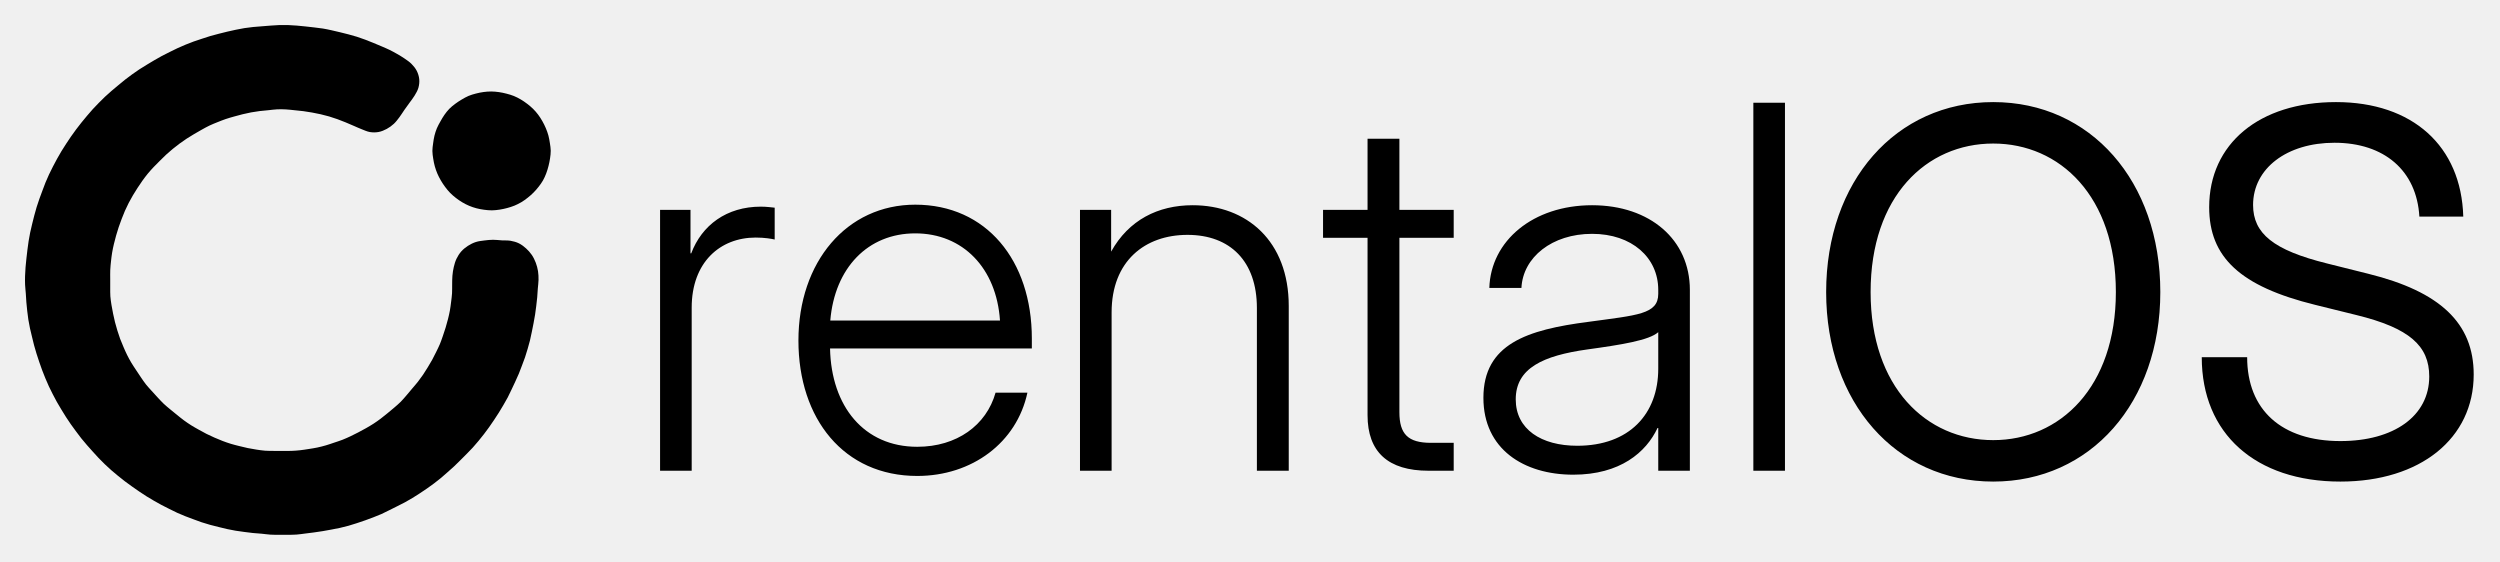
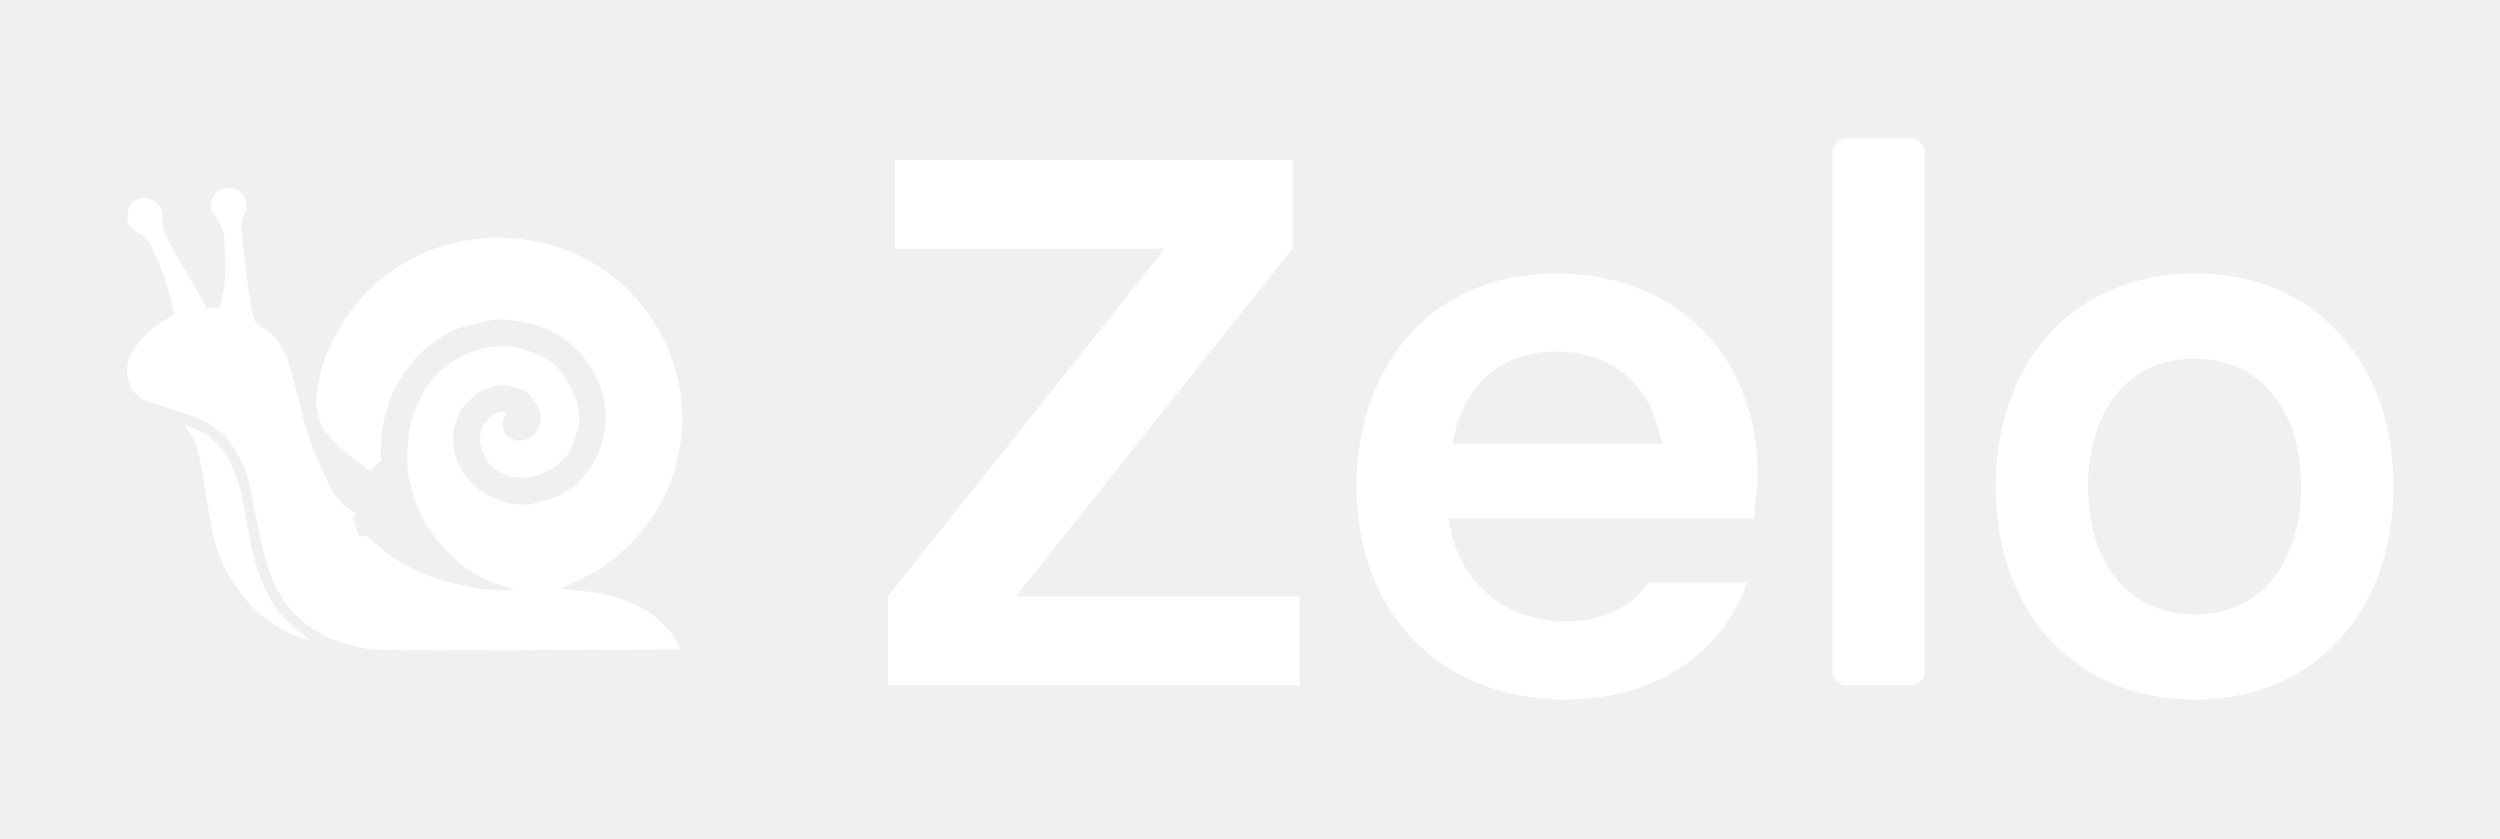
- <svg xmlns="http://www.w3.org/2000/svg" width="1996" height="448" viewBox="95 125 1996 448" role="img" aria-label="rentalOS" shape-rendering="geometricPrecision" text-rendering="geometricPrecision">
-   <g id="rentalos-icon" fill="#000000" fill-rule="evenodd" shape-rendering="geometricPrecision">
-     <path d="M 311.000 145.438 C 308.677 145.603 306.357 145.811 304.036 145.999 C 301.714 146.186 299.388 146.320 297.072 146.562 C 294.756 146.804 292.438 147.085 290.138 147.450 C 287.838 147.815 285.552 148.281 283.270 148.751 C 280.988 149.221 278.715 149.737 276.447 150.272 C 274.179 150.807 271.919 151.378 269.663 151.961 C 267.407 152.544 265.145 153.110 262.911 153.769 C 260.677 154.428 258.471 155.186 256.258 155.915 C 254.045 156.644 251.822 157.350 249.632 158.143 C 247.442 158.936 245.270 159.785 243.117 160.673 C 240.963 161.561 238.825 162.493 236.710 163.470 C 234.596 164.448 232.514 165.498 230.428 166.537 C 228.342 167.575 226.247 168.600 224.194 169.700 C 222.141 170.801 220.123 171.969 218.110 173.141 C 216.097 174.314 214.102 175.520 212.113 176.735 C 210.125 177.950 208.127 179.151 206.180 180.431 C 204.234 181.711 202.324 183.050 200.435 184.413 C 198.546 185.776 196.676 187.170 194.844 188.609 C 193.012 190.048 191.237 191.560 189.444 193.048 C 187.650 194.535 185.844 196.010 184.083 197.535 C 182.322 199.060 180.573 200.602 178.877 202.198 C 177.180 203.794 175.536 205.449 173.902 207.110 C 172.268 208.771 170.641 210.441 169.072 212.163 C 167.503 213.885 165.994 215.663 164.488 217.441 C 162.983 219.219 161.493 221.012 160.037 222.831 C 158.581 224.650 157.149 226.490 155.754 228.356 C 154.359 230.222 152.996 232.113 151.667 234.026 C 150.338 235.940 149.053 237.885 147.781 239.837 C 146.510 241.790 145.243 243.747 144.039 245.741 C 142.834 247.735 141.681 249.763 140.553 251.801 C 139.425 253.840 138.335 255.900 137.271 257.972 C 136.206 260.045 135.151 262.125 134.166 264.236 C 133.181 266.347 132.245 268.483 131.363 270.639 C 130.482 272.795 129.697 274.991 128.878 277.173 C 128.060 279.355 127.225 281.531 126.453 283.729 C 125.681 285.927 124.928 288.135 124.245 290.362 C 123.563 292.589 122.955 294.840 122.358 297.092 C 121.760 299.344 121.205 301.608 120.659 303.873 C 120.113 306.139 119.554 308.402 119.083 310.684 C 118.612 312.965 118.198 315.261 117.832 317.561 C 117.465 319.862 117.178 322.175 116.886 324.487 C 116.595 326.798 116.331 329.114 116.082 331.430 C 115.833 333.747 115.571 336.064 115.392 338.386 C 115.213 340.707 115.068 343.033 115.007 345.361 C 114.947 347.689 114.930 350.026 115.028 352.352 C 115.127 354.677 115.430 356.992 115.600 359.314 C 115.769 361.637 115.856 363.967 116.045 366.288 C 116.234 368.609 116.468 370.927 116.732 373.242 C 116.996 375.556 117.265 377.874 117.630 380.174 C 117.995 382.474 118.435 384.765 118.919 387.043 C 119.403 389.322 119.986 391.580 120.532 393.845 C 121.079 396.110 121.596 398.383 122.200 400.634 C 122.803 402.884 123.463 405.120 124.152 407.346 C 124.840 409.572 125.580 411.783 126.332 413.988 C 127.084 416.193 127.846 418.396 128.664 420.578 C 129.481 422.759 130.343 424.926 131.238 427.077 C 132.133 429.228 133.050 431.372 134.033 433.484 C 135.015 435.596 136.068 437.677 137.131 439.750 C 138.194 441.824 139.270 443.892 140.409 445.924 C 141.549 447.956 142.762 449.947 143.968 451.941 C 145.173 453.936 146.380 455.930 147.640 457.889 C 148.901 459.848 150.198 461.787 151.531 463.697 C 152.865 465.607 154.255 467.479 155.643 469.350 C 157.031 471.222 158.409 473.104 159.861 474.925 C 161.312 476.747 162.830 478.516 164.354 480.278 C 165.878 482.041 167.442 483.769 169.002 485.500 C 170.563 487.230 172.108 488.975 173.716 490.661 C 175.324 492.347 176.971 493.998 178.650 495.614 C 180.328 497.230 182.037 498.815 183.785 500.355 C 185.534 501.894 187.334 503.377 189.138 504.851 C 190.942 506.326 192.758 507.789 194.611 509.200 C 196.464 510.612 198.361 511.968 200.258 513.321 C 202.155 514.674 204.066 516.009 205.994 517.317 C 207.922 518.624 209.856 519.929 211.828 521.168 C 213.801 522.407 215.812 523.587 217.829 524.752 C 219.846 525.918 221.876 527.066 223.931 528.162 C 225.987 529.259 228.078 530.291 230.163 531.331 C 232.248 532.371 234.323 533.437 236.442 534.403 C 238.561 535.369 240.716 536.263 242.879 537.128 C 245.042 537.992 247.236 538.782 249.421 539.591 C 251.607 540.399 253.782 541.242 255.991 541.979 C 258.201 542.716 260.435 543.387 262.678 544.013 C 264.922 544.640 267.192 545.175 269.453 545.738 C 271.714 546.301 273.970 546.893 276.246 547.389 C 278.521 547.886 280.810 548.333 283.108 548.718 C 285.405 549.104 287.719 549.396 290.029 549.702 C 292.339 550.008 294.650 550.318 296.967 550.555 C 299.285 550.791 301.614 550.906 303.933 551.122 C 306.253 551.339 308.561 551.708 310.885 551.855 C 313.208 552.001 315.543 551.975 317.872 551.999 C 320.202 552.023 322.534 552.033 324.863 551.999 C 327.193 551.965 329.528 551.967 331.849 551.795 C 334.170 551.623 336.477 551.251 338.790 550.967 C 341.103 550.682 343.417 550.405 345.725 550.088 C 348.033 549.771 350.340 549.441 352.638 549.064 C 354.937 548.687 357.229 548.256 359.518 547.824 C 361.808 547.392 364.103 546.981 366.377 546.474 C 368.650 545.968 370.916 545.411 373.160 544.785 C 375.403 544.159 377.620 543.435 379.837 542.718 C 382.054 542.000 384.264 541.259 386.460 540.481 C 388.656 539.703 390.842 538.891 393.014 538.049 C 395.186 537.206 397.365 536.373 399.492 535.425 C 401.619 534.477 403.686 533.393 405.776 532.362 C 407.865 531.330 409.948 530.286 412.028 529.235 C 414.109 528.185 416.208 527.169 418.257 526.061 C 420.305 524.952 422.327 523.789 424.321 522.586 C 426.316 521.382 428.273 520.114 430.223 518.840 C 432.174 517.565 434.113 516.271 436.024 514.938 C 437.935 513.605 439.831 512.247 441.689 510.843 C 443.547 509.438 445.382 507.998 447.174 506.510 C 448.966 505.022 450.696 503.457 452.441 501.914 C 454.187 500.371 455.950 498.844 457.650 497.251 C 459.349 495.659 460.985 493.997 462.641 492.357 C 464.296 490.717 465.950 489.074 467.582 487.411 C 469.214 485.748 470.863 484.099 472.433 482.378 C 474.002 480.657 475.509 478.877 476.999 477.086 C 478.489 475.295 479.949 473.477 481.371 471.632 C 482.794 469.787 484.183 467.914 485.537 466.018 C 486.890 464.121 488.197 462.191 489.492 460.254 C 490.787 458.317 492.071 456.371 493.307 454.396 C 494.543 452.421 495.732 450.416 496.906 448.403 C 498.081 446.391 499.269 444.383 500.354 442.322 C 501.438 440.261 502.409 438.141 503.414 436.039 C 504.418 433.937 505.410 431.828 506.382 429.710 C 507.353 427.593 508.348 425.483 509.243 423.333 C 510.139 421.183 510.931 418.990 511.756 416.810 C 512.580 414.631 513.437 412.461 514.188 410.256 C 514.938 408.051 515.604 405.816 516.259 403.580 C 516.914 401.345 517.562 399.104 518.118 396.842 C 518.675 394.580 519.123 392.291 519.597 390.010 C 520.071 387.729 520.531 385.443 520.964 383.154 C 521.397 380.865 521.834 378.574 522.196 376.273 C 522.557 373.972 522.848 371.658 523.133 369.346 C 523.418 367.034 523.696 364.719 523.905 362.400 C 524.114 360.080 524.210 357.750 524.387 355.428 C 524.563 353.105 524.935 350.787 524.962 348.465 C 524.990 346.143 524.921 343.782 524.553 341.496 C 524.185 339.211 523.581 336.912 522.754 334.752 C 521.928 332.592 520.890 330.444 519.594 328.536 C 518.299 326.628 516.699 324.849 514.982 323.305 C 513.265 321.762 511.348 320.287 509.293 319.275 C 507.238 318.263 504.921 317.628 502.650 317.234 C 500.380 316.839 497.995 317.038 495.670 316.906 C 493.344 316.773 491.021 316.425 488.698 316.440 C 486.374 316.454 484.034 316.691 481.730 316.990 C 479.426 317.290 477.063 317.523 474.874 318.238 C 472.685 318.953 470.531 320.024 468.597 321.278 C 466.662 322.532 464.788 324.041 463.266 325.761 C 461.744 327.482 460.462 329.524 459.466 331.602 C 458.469 333.679 457.829 335.971 457.286 338.226 C 456.744 340.481 456.424 342.815 456.210 345.130 C 455.995 347.445 456.050 349.786 456.001 352.115 C 455.952 354.445 456.054 356.782 455.915 359.105 C 455.776 361.428 455.457 363.742 455.167 366.054 C 454.878 368.365 454.597 370.682 454.180 372.972 C 453.763 375.263 453.229 377.536 452.664 379.796 C 452.099 382.055 451.465 384.300 450.789 386.529 C 450.113 388.758 449.371 390.970 448.606 393.170 C 447.841 395.371 447.097 397.585 446.199 399.732 C 445.302 401.879 444.246 403.963 443.220 406.055 C 442.193 408.146 441.162 410.239 440.041 412.280 C 438.919 414.321 437.706 416.313 436.490 418.301 C 435.274 420.288 434.058 422.281 432.746 424.204 C 431.434 426.128 430.056 428.011 428.618 429.843 C 427.180 431.675 425.620 433.411 424.120 435.194 C 422.620 436.978 421.146 438.784 419.620 440.544 C 418.094 442.305 416.607 444.110 414.965 445.757 C 413.323 447.405 411.530 448.905 409.769 450.430 C 408.008 451.956 406.206 453.436 404.401 454.908 C 402.595 456.381 400.800 457.871 398.935 459.265 C 397.070 460.660 395.163 462.008 393.210 463.275 C 391.256 464.542 389.237 465.714 387.214 466.868 C 385.190 468.022 383.136 469.124 381.069 470.200 C 379.003 471.276 376.925 472.337 374.815 473.324 C 372.706 474.311 370.580 475.275 368.412 476.121 C 366.243 476.967 364.011 477.656 361.803 478.399 C 359.594 479.142 357.397 479.930 355.161 480.579 C 352.925 481.228 350.664 481.808 348.387 482.292 C 346.110 482.776 343.800 483.120 341.499 483.483 C 339.197 483.847 336.893 484.224 334.579 484.474 C 332.264 484.724 329.938 484.896 327.612 484.984 C 325.286 485.071 322.952 484.997 320.621 485.000 C 318.291 485.003 315.960 485.027 313.631 484.999 C 311.301 484.972 308.964 485.009 306.644 484.835 C 304.323 484.660 302.012 484.304 299.710 483.955 C 297.407 483.605 295.108 483.208 292.827 482.737 C 290.546 482.266 288.284 481.697 286.024 481.129 C 283.765 480.562 281.496 480.013 279.269 479.332 C 277.043 478.650 274.843 477.869 272.666 477.042 C 270.489 476.214 268.340 475.305 266.208 474.367 C 264.076 473.428 261.954 472.459 259.875 471.410 C 257.795 470.362 255.763 469.216 253.730 468.077 C 251.698 466.938 249.652 465.814 247.680 464.575 C 245.709 463.337 243.781 462.021 241.902 460.645 C 240.024 459.270 238.227 457.779 236.409 456.322 C 234.590 454.865 232.778 453.399 230.992 451.903 C 229.206 450.407 227.382 448.945 225.691 447.347 C 224.000 445.748 222.439 444.012 220.847 442.312 C 219.255 440.611 217.694 438.879 216.139 437.144 C 214.585 435.409 212.963 433.725 211.519 431.901 C 210.075 430.077 208.794 428.121 207.473 426.202 C 206.152 424.283 204.871 422.335 203.593 420.387 C 202.315 418.438 200.993 416.514 199.805 414.512 C 198.618 412.509 197.506 410.455 196.468 408.371 C 195.431 406.287 194.504 404.144 193.580 402.006 C 192.656 399.868 191.735 397.723 190.923 395.541 C 190.112 393.358 189.396 391.137 188.710 388.910 C 188.024 386.684 187.380 384.442 186.807 382.184 C 186.235 379.926 185.744 377.646 185.277 375.364 C 184.810 373.082 184.366 370.791 184.005 368.490 C 183.644 366.190 183.279 363.880 183.112 361.560 C 182.945 359.241 183.019 356.901 183.000 354.571 C 182.982 352.242 182.995 349.911 183.000 347.581 C 183.005 345.250 182.926 342.915 183.030 340.590 C 183.133 338.265 183.371 335.944 183.620 333.629 C 183.869 331.314 184.137 328.994 184.523 326.698 C 184.909 324.401 185.406 322.120 185.934 319.852 C 186.463 317.584 187.061 315.329 187.696 313.087 C 188.331 310.846 189.007 308.614 189.745 306.404 C 190.484 304.195 191.293 302.007 192.125 299.831 C 192.957 297.655 193.800 295.480 194.737 293.348 C 195.674 291.216 196.682 289.110 197.748 287.040 C 198.814 284.969 199.953 282.933 201.134 280.925 C 202.314 278.918 203.560 276.945 204.831 274.992 C 206.101 273.039 207.395 271.100 208.756 269.209 C 210.116 267.319 211.513 265.447 212.993 263.650 C 214.473 261.852 216.042 260.125 217.635 258.426 C 219.228 256.726 220.898 255.097 222.550 253.454 C 224.202 251.811 225.836 250.146 227.547 248.566 C 229.258 246.986 231.020 245.457 232.818 243.976 C 234.615 242.495 236.456 241.061 238.331 239.678 C 240.205 238.296 242.117 236.959 244.065 235.681 C 246.012 234.404 248.014 233.206 250.016 232.015 C 252.019 230.823 254.040 229.660 256.078 228.533 C 258.117 227.406 260.147 226.252 262.248 225.251 C 264.350 224.250 266.524 223.396 268.686 222.528 C 270.848 221.660 273.014 220.792 275.219 220.041 C 277.423 219.291 279.671 218.665 281.913 218.028 C 284.154 217.391 286.402 216.771 288.666 216.222 C 290.929 215.672 293.205 215.156 295.494 214.730 C 297.784 214.305 300.093 213.959 302.403 213.667 C 304.713 213.375 307.039 213.208 309.357 212.979 C 311.675 212.750 313.990 212.396 316.312 212.292 C 318.634 212.189 320.965 212.236 323.287 212.356 C 325.609 212.477 327.927 212.782 330.245 213.014 C 332.562 213.247 334.884 213.447 337.193 213.751 C 339.502 214.054 341.806 214.425 344.099 214.836 C 346.392 215.247 348.682 215.694 350.952 216.215 C 353.222 216.736 355.484 217.307 357.719 217.961 C 359.954 218.616 362.168 219.356 364.361 220.141 C 366.554 220.926 368.719 221.791 370.876 222.670 C 373.034 223.549 375.162 224.501 377.305 225.416 C 379.448 226.331 381.563 227.326 383.735 228.161 C 385.906 228.997 388.077 230.058 390.334 230.429 C 392.590 230.799 395.033 230.801 397.275 230.383 C 399.517 229.965 401.756 229.011 403.786 227.922 C 405.815 226.833 407.757 225.418 409.450 223.851 C 411.143 222.283 412.541 220.369 413.944 218.516 C 415.347 216.662 416.534 214.640 417.869 212.731 C 419.204 210.822 420.600 208.955 421.955 207.059 C 423.309 205.164 424.813 203.351 425.996 201.357 C 427.179 199.363 428.432 197.290 429.053 195.095 C 429.675 192.899 429.946 190.444 429.723 188.184 C 429.501 185.923 428.753 183.562 427.718 181.529 C 426.683 179.497 425.136 177.622 423.514 175.988 C 421.892 174.354 419.899 173.047 417.986 171.724 C 416.073 170.402 414.056 169.215 412.038 168.053 C 410.019 166.892 407.968 165.778 405.875 164.756 C 403.783 163.735 401.624 162.848 399.484 161.925 C 397.345 161.003 395.195 160.100 393.038 159.221 C 390.880 158.341 388.721 157.462 386.538 156.648 C 384.355 155.835 382.160 155.044 379.939 154.342 C 377.719 153.640 375.465 153.037 373.214 152.436 C 370.963 151.835 368.698 151.284 366.434 150.735 C 364.169 150.187 361.904 149.637 359.627 149.144 C 357.350 148.651 355.068 148.155 352.771 147.779 C 350.473 147.404 348.152 147.169 345.840 146.890 C 343.527 146.611 341.210 146.350 338.893 146.107 C 336.576 145.864 334.258 145.614 331.937 145.431 C 329.615 145.248 327.291 145.079 324.964 145.009 C 322.636 144.939 320.300 144.938 317.973 145.010 C 315.645 145.081 313.323 145.273 311.000 145.438 Z M 481.000 198.481 C 478.963 198.757 476.929 199.180 474.939 199.697 C 472.949 200.215 470.948 200.787 469.059 201.585 C 467.169 202.382 465.371 203.430 463.602 204.482 C 461.834 205.533 460.093 206.660 458.448 207.893 C 456.802 209.126 455.165 210.416 453.730 211.879 C 452.295 213.342 451.024 214.994 449.839 216.672 C 448.654 218.351 447.628 220.154 446.620 221.949 C 445.611 223.744 444.578 225.548 443.787 227.442 C 442.997 229.336 442.370 231.320 441.874 233.313 C 441.378 235.306 441.087 237.362 440.811 239.401 C 440.534 241.441 440.205 243.501 440.216 245.549 C 440.228 247.597 440.559 249.658 440.879 251.689 C 441.199 253.721 441.585 255.761 442.135 257.741 C 442.685 259.721 443.370 261.681 444.176 263.571 C 444.983 265.461 445.941 267.303 446.976 269.080 C 448.010 270.858 449.155 272.586 450.385 274.235 C 451.615 275.883 452.918 277.502 454.354 278.969 C 455.790 280.437 457.375 281.781 458.999 283.042 C 460.624 284.302 462.332 285.483 464.100 286.531 C 465.868 287.579 467.715 288.532 469.608 289.328 C 471.502 290.124 473.474 290.782 475.461 291.306 C 477.448 291.830 479.492 292.199 481.530 292.470 C 483.568 292.742 485.638 292.952 487.689 292.937 C 489.741 292.922 491.807 292.687 493.840 292.381 C 495.873 292.075 497.901 291.633 499.887 291.098 C 501.873 290.563 503.857 289.952 505.756 289.170 C 507.655 288.388 509.516 287.457 511.280 286.405 C 513.044 285.353 514.724 284.131 516.337 282.857 C 517.951 281.582 519.510 280.213 520.960 278.756 C 522.410 277.298 523.774 275.734 525.037 274.112 C 526.300 272.489 527.526 270.806 528.538 269.022 C 529.550 267.238 530.377 265.327 531.110 263.407 C 531.843 261.487 532.429 259.497 532.938 257.503 C 533.446 255.509 533.864 253.478 534.160 251.444 C 534.455 249.410 534.734 247.344 534.710 245.296 C 534.685 243.248 534.327 241.190 534.012 239.156 C 533.697 237.122 533.361 235.074 532.819 233.093 C 532.277 231.112 531.560 229.163 530.759 227.270 C 529.958 225.376 529.031 223.519 528.013 221.732 C 526.996 219.945 525.891 218.187 524.654 216.547 C 523.417 214.908 522.052 213.339 520.593 211.893 C 519.133 210.448 517.532 209.125 515.897 207.877 C 514.263 206.628 512.559 205.443 510.787 204.403 C 509.014 203.363 507.166 202.408 505.264 201.637 C 503.361 200.865 501.365 200.291 499.374 199.774 C 497.383 199.257 495.353 198.822 493.318 198.533 C 491.282 198.245 489.214 198.052 487.161 198.043 C 485.108 198.035 483.037 198.206 481.000 198.481 Z" />
+ <svg xmlns="http://www.w3.org/2000/svg" width="704" height="236" viewBox="0 0 704 236" fill="none" role="img" aria-labelledby="zelo-title zelo-desc">
+   <g id="zelo-icon" transform="translate(16 20) scale(0.3828)" shape-rendering="geometricPrecision">
+     <path fill="#FFFFFF" fill-rule="evenodd" d="M 86.2 179.3 C 84.6 172.5 83.8 166.5 81.4 158.9 C 79.0 151.3 74.4 139.9 71.8 133.9 C 69.5 128.8 68.4 126.1 65.7 123.0 C 62.9 120.0 57.6 118.0 55.4 115.8 C 53.2 113.6 52.4 112.5 52.0 109.8 C 51.6 107.2 52.3 102.4 53.1 100.1 C 53.9 97.8 55.3 97.0 56.7 95.9 C 58.1 94.8 59.4 93.8 61.4 93.5 C 63.5 93.2 66.6 93.1 68.9 94.0 C 71.2 94.9 74.0 97.2 75.4 98.9 C 76.8 100.5 76.9 101.6 77.4 104.0 C 78.1 107.5 76.6 113.1 79.6 119.5 C 85.0 131.2 100.1 156.0 110.4 174.2 L 120.2 174.2 C 121.3 167.8 122.9 162.7 123.5 155.0 C 124.1 147.3 123.9 134.9 123.5 128.2 C 123.2 122.1 122.9 119.1 121.3 114.9 C 119.7 110.6 115.2 105.9 114.0 102.6 C 112.8 99.5 113.3 97.5 113.9 95.3 C 114.5 93.0 116.0 90.7 117.6 89.2 C 119.2 87.7 121.0 86.6 123.3 86.2 C 125.6 85.8 129.1 85.9 131.4 86.7 C 133.7 87.6 135.8 89.1 137.2 91.3 C 138.5 93.5 139.7 96.4 139.5 99.8 C 139.3 103.2 136.6 108.4 136.0 111.7 C 135.4 115.0 135.5 116.0 136.0 119.4 C 137.4 131.1 141.1 169.3 144.9 181.7 C 147.3 189.6 154.5 188.8 158.6 193.8 C 162.7 198.8 166.4 202.8 169.6 211.8 C 174.0 224.1 180.0 252.6 185.1 268.0 C 190.3 283.5 196.2 296.0 200.4 304.4 C 203.8 311.2 206.7 314.9 210.1 318.4 C 213.5 321.9 217.1 323.1 220.6 325.5 L 217.8 327.4 L 221.9 342.0 C 224.0 342.2 225.8 341.1 228.3 342.6 C 232.6 345.3 239.9 353.1 247.5 358.0 C 255.2 362.8 264.4 367.9 274.2 371.5 C 284.0 375.2 297.3 378.1 306.1 379.9 C 315.0 381.6 322.3 381.8 327.3 382.0 C 331.3 382.2 333.2 381.5 336.2 381.2 C 330.4 379.3 324.1 377.8 318.8 375.5 C 313.5 373.3 308.6 370.4 304.3 367.8 C 300.1 365.1 297.4 363.2 293.5 359.5 C 289.5 355.9 284.4 350.8 280.6 346.1 C 276.7 341.3 273.1 336.0 270.3 331.0 C 267.5 326.0 265.4 321.1 263.6 316.0 C 261.8 311.0 260.5 305.6 259.5 300.5 C 258.5 295.5 257.7 292.3 257.8 285.7 C 257.9 279.1 258.3 268.8 260.0 261.0 C 261.7 253.3 265.3 244.8 268.1 239.1 C 270.8 233.4 273.7 230.3 276.4 226.8 C 279.2 223.4 280.6 221.6 284.7 218.6 C 288.7 215.5 294.9 211.0 300.9 208.4 C 306.8 205.8 314.2 203.7 320.6 202.9 C 327.0 202.1 332.8 202.2 339.0 203.5 C 345.3 204.8 353.5 208.4 358.1 210.7 C 362.5 212.8 364.2 214.7 366.8 217.0 C 369.4 219.3 371.2 220.7 373.7 224.6 C 376.3 228.6 380.4 237.2 382.1 241.4 C 383.6 245.1 383.5 246.7 383.8 250.1 C 384.1 253.4 384.7 256.8 383.7 261.4 C 382.8 266.0 380.2 273.6 378.4 277.6 C 376.5 281.7 374.9 283.2 372.5 285.7 C 370.0 288.2 367.2 290.8 363.6 292.9 C 360.0 295.0 355.3 297.2 350.9 298.2 C 346.5 299.2 341.3 299.4 337.1 298.8 C 332.9 298.2 328.9 296.6 325.6 294.8 C 322.4 293.1 320.1 291.6 317.7 288.3 C 315.4 284.9 312.4 279.2 311.6 274.8 C 310.8 270.4 311.7 265.5 313.1 262.0 C 314.5 258.4 317.9 255.4 320.2 253.5 C 322.4 251.7 325.0 251.2 326.8 250.9 C 328.6 250.6 329.6 251.4 331.0 251.6 C 330.0 253.4 328.6 255.0 328.2 256.9 C 327.8 258.8 327.7 261.3 328.3 263.2 C 328.9 265.2 329.9 267.1 331.7 268.6 C 333.5 270.0 336.9 271.6 339.2 271.9 C 341.5 272.3 343.8 271.6 345.7 270.8 C 347.7 270.1 349.3 269.1 350.8 267.6 C 352.2 266.1 353.8 263.7 354.6 261.7 C 355.5 259.6 356.0 257.4 355.9 255.2 C 355.9 253.0 355.8 251.2 354.5 248.4 C 353.1 245.6 350.1 240.8 347.9 238.4 C 345.8 236.0 344.3 235.3 341.5 234.1 C 338.6 232.9 334.0 231.7 330.8 231.3 C 327.6 230.9 325.5 231.1 322.2 231.9 C 318.9 232.7 315.0 233.5 311.0 236.1 C 307.0 238.8 301.4 244.0 298.4 247.8 C 295.4 251.6 294.4 255.3 293.2 259.1 C 292.0 262.9 291.3 266.6 291.4 270.7 C 291.5 274.8 292.5 279.9 293.7 283.9 C 294.9 287.9 295.8 290.8 298.7 294.9 C 301.6 299.0 306.1 304.7 311.1 308.4 C 316.0 312.0 324.2 315.1 328.4 316.8 C 331.9 318.2 333.2 318.2 336.6 318.5 C 340.0 318.7 343.7 319.4 349.0 318.5 C 354.2 317.5 363.0 315.1 368.2 312.9 C 373.3 310.7 376.8 307.9 380.2 305.3 C 383.5 302.6 385.8 300.2 388.4 297.0 C 391.1 293.9 393.8 289.9 395.8 286.3 C 397.8 282.6 399.3 279.2 400.6 275.1 C 401.9 271.0 402.9 266.4 403.4 261.9 C 403.8 257.4 403.8 252.6 403.4 248.0 C 402.9 243.5 402.0 239.2 400.6 234.8 C 399.3 230.5 397.5 226.3 395.3 222.1 C 393.0 217.9 389.8 213.4 386.9 209.8 C 384.0 206.2 381.4 203.7 377.9 200.8 C 374.3 197.9 370.1 194.8 365.6 192.4 C 361.1 190.0 356.0 187.9 350.9 186.4 C 345.8 184.9 340.0 183.8 335.0 183.3 C 329.9 182.7 327.0 182.2 320.6 183.2 C 314.1 184.2 302.3 187.1 296.0 189.1 C 289.8 191.2 287.2 193.1 283.0 195.7 C 278.7 198.3 273.9 202.0 270.5 204.9 C 267.1 207.8 265.6 209.1 262.5 212.9 C 259.4 216.7 254.5 223.3 251.7 228.0 C 248.9 232.6 247.3 236.2 245.5 240.9 C 243.7 245.6 242.1 251.6 240.9 256.4 C 239.8 261.2 239.1 264.5 238.7 269.7 C 238.3 274.9 238.5 281.7 238.4 287.7 C 237.6 288.0 236.8 287.8 235.9 288.6 C 234.6 289.7 232.4 292.4 230.7 294.4 C 223.6 289.0 214.5 282.4 209.5 278.2 C 205.3 274.6 203.4 272.7 200.8 269.4 C 198.2 266.0 195.6 262.8 193.9 258.2 C 192.2 253.6 190.6 248.0 190.7 241.8 C 190.8 235.6 192.7 227.4 194.4 220.7 C 196.2 214.1 197.8 209.1 201.1 202.1 C 204.4 195.2 209.2 186.2 214.2 179.1 C 219.2 172.0 225.1 165.4 231.0 159.7 C 236.8 154.0 243.3 149.2 249.4 145.1 C 255.4 141.0 261.2 137.9 267.3 135.1 C 273.4 132.2 278.9 130.0 286.1 128.1 C 293.2 126.1 302.4 124.2 310.3 123.3 C 318.2 122.5 325.5 122.3 333.5 122.8 C 341.4 123.3 350.6 124.8 358.1 126.5 C 365.7 128.3 372.3 130.7 378.6 133.4 C 385.0 136.0 390.5 138.8 396.4 142.5 C 402.3 146.1 409.5 151.7 414.0 155.3 C 418.5 158.9 420.0 160.5 423.3 164.1 C 426.7 167.7 430.6 172.1 434.1 177.0 C 437.7 182.0 441.7 188.4 444.7 193.9 C 447.6 199.3 449.8 204.3 451.9 209.9 C 453.9 215.5 455.7 221.6 457.0 227.5 C 458.3 233.3 459.3 238.3 459.7 244.9 C 460.2 251.5 460.5 259.2 459.7 267.1 C 458.9 274.9 456.6 285.2 454.9 291.8 C 453.3 298.4 451.7 301.8 449.6 306.6 C 447.6 311.4 445.6 315.6 442.6 320.7 C 439.6 325.8 435.5 332.0 431.5 337.0 C 427.6 342.0 423.5 346.5 418.9 350.8 C 414.4 355.0 409.0 359.3 404.4 362.6 C 399.8 365.9 397.1 367.7 391.4 370.7 C 385.7 373.8 377.3 377.4 370.3 380.7 C 381.0 382.1 393.1 382.7 402.5 384.8 C 411.9 386.8 420.7 390.5 426.7 393.1 C 432.4 395.6 435.0 397.9 438.5 400.4 C 442.0 402.9 444.9 405.6 447.6 408.4 C 450.3 411.1 452.6 414.1 454.5 417.0 C 456.4 419.9 457.4 422.8 458.9 425.7 C 385.4 425.7 280.0 426.7 238.5 425.9 C 225.3 425.6 218.1 423.0 209.8 420.5 C 201.5 417.9 195.0 414.8 188.7 410.6 C 182.3 406.5 176.5 401.5 171.6 395.7 C 166.7 389.9 162.9 383.5 159.4 375.8 C 156.0 368.1 154.0 361.6 151.1 349.6 C 147.9 337.0 143.2 310.5 140.8 300.4 C 139.6 295.3 139.1 294.0 136.9 289.4 C 134.6 284.8 130.4 277.3 127.3 273.1 C 124.3 268.9 121.9 266.9 118.3 264.1 C 114.7 261.2 111.9 258.6 105.6 256.1 C 96.6 252.4 72.1 245.2 64.0 241.9 C 60.3 240.5 59.0 238.4 57.2 236.4 C 55.4 234.3 53.9 232.9 53.1 229.6 C 52.2 226.4 51.3 221.1 51.8 217.1 C 52.3 213.0 53.2 210.0 56.2 205.4 C 59.1 200.9 64.6 194.3 69.6 189.9 C 74.6 185.6 80.7 182.8 86.2 179.3 Z M 94.2 260.4 C 97.3 261.5 100.3 262.2 103.6 263.8 C 106.8 265.5 109.8 266.6 113.7 270.3 C 117.5 273.9 122.9 279.3 126.5 285.8 C 130.1 292.3 132.5 298.3 135.3 309.1 C 138.1 319.9 140.4 338.8 143.3 350.6 C 146.2 362.5 149.0 371.6 152.7 379.9 C 156.5 388.3 160.4 394.4 165.9 400.8 C 171.4 407.3 179.0 412.6 185.6 418.4 C 181.0 416.9 177.2 416.5 171.9 413.9 C 166.6 411.4 158.5 406.5 153.5 402.9 C 148.5 399.3 146.0 397.0 141.9 392.3 C 137.7 387.7 132.2 380.3 128.8 374.9 C 125.4 369.6 123.5 365.9 121.2 360.3 C 118.9 354.7 116.8 350.1 114.9 341.3 C 112.0 327.8 107.2 292.6 103.7 279.1 C 101.4 269.9 97.4 266.6 94.2 260.4 Z" />
  </g>
-   <g id="rentalos-rental" fill="#000000" fill-rule="evenodd" shape-rendering="geometricPrecision">
-     <path d="M 622.0 500.835 L 647.244 500.835 L 647.244 370.641 C 647.244 334.354 669.963 314.664 698.362 314.664 C 705.619 314.664 711.173 315.673 713.508 316.241 L 713.508 290.809 C 710.983 290.619 707.386 289.988 702.464 289.988 C 675.075 289.988 655.321 304.819 646.865 327.285 L 646.297 327.285 L 646.297 292.576 L 622.0 292.576 L 622.0 500.835 Z M 827.317 505.0 C 871.114 505.0 906.771 478.368 915.291 438.483 L 889.858 438.483 C 882.537 464.547 858.871 481.713 827.317 481.713 C 784.908 481.713 758.654 449.527 757.708 403.205 L 918.825 403.205 L 918.825 395.317 C 918.825 332.776 882.348 288.41 825.739 288.41 C 771.087 288.41 732.464 333.975 732.464 396.895 C 732.464 459.435 768.752 505.0 827.317 505.0 Z M 757.897 380.928 C 761.431 338.898 787.874 311.319 825.739 311.319 C 863.794 311.319 890.615 339.087 893.392 380.928 L 757.897 380.928 Z M 982.509 374.428 C 982.509 333.407 1009.141 312.518 1043.094 312.518 C 1077.173 312.518 1098.503 333.596 1098.503 370.894 L 1098.503 500.835 L 1123.936 500.835 L 1123.936 369.316 C 1123.936 317.44 1090.425 288.852 1047.196 288.852 C 1019.617 288.852 996.141 300.654 982.131 325.897 L 982.131 292.576 L 957.266 292.576 L 957.266 500.835 L 982.509 500.835 L 982.509 374.428 Z M 1255.637 292.576 L 1212.281 292.576 L 1212.281 235.778 L 1186.848 235.778 L 1186.848 292.576 L 1151.318 292.576 L 1151.318 314.853 L 1186.848 314.853 L 1186.848 456.469 C 1186.848 485.815 1203.193 500.835 1235.568 500.835 L 1255.637 500.835 L 1255.637 478.557 L 1237.524 478.557 C 1219.16 478.557 1212.281 471.615 1212.281 454.071 L 1212.281 314.853 L 1255.637 314.853 L 1255.637 292.576 Z M 1351.104 503.99 C 1388.591 503.99 1409.291 486.067 1418.378 466.693 L 1418.946 466.693 L 1418.946 500.835 L 1444.19 500.835 L 1444.19 356.442 C 1444.19 316.431 1412.446 288.852 1366.124 288.852 C 1318.982 288.852 1285.219 317.251 1284.083 354.864 L 1309.705 354.864 C 1310.904 330.441 1334.128 311.698 1366.124 311.698 C 1397.868 311.698 1418.946 330.63 1418.946 356.442 L 1418.946 359.597 C 1418.946 376.006 1402.223 376.573 1363.348 381.938 C 1314.438 388.249 1279.35 399.482 1279.35 442.648 C 1279.35 483.48 1311.472 503.99 1351.104 503.99 Z M 1354.26 480.892 C 1325.482 480.892 1305.161 467.703 1305.161 443.848 C 1305.161 418.793 1327.249 408.948 1362.149 404.026 C 1389.601 400.239 1411.689 396.705 1418.946 390.205 L 1418.946 419.361 C 1418.946 455.46 1395.912 480.892 1354.26 480.892 Z M 1520.118 207.0 L 1494.874 207.0 L 1494.874 500.835 L 1520.118 500.835 L 1520.118 207.0 Z" />
-   </g>
-   <g transform="translate(10 0)">
-     <g id="rentalos-os" fill="#000000" fill-rule="evenodd" shape-rendering="geometricPrecision">
-       <path d="M 1676.399 509.492 C 1754.194 509.492 1809.798 446.26 1809.798 358.189 C 1809.798 269.74 1754.194 206.508 1676.399 206.508 C 1598.604 206.508 1543.0 269.74 1543.0 358.189 C 1543.0 446.26 1598.604 509.492 1676.399 509.492 Z M 1676.399 476.395 C 1623.002 476.395 1578.493 434.219 1578.493 358.189 C 1578.493 281.718 1623.002 239.605 1676.399 239.605 C 1729.607 239.605 1774.305 281.718 1774.305 358.189 C 1774.305 434.219 1729.607 476.395 1676.399 476.395 Z M 1953.583 509.492 C 2017.446 509.492 2060.0 475.008 2060.0 424.006 C 2060.0 383.028 2033.207 357.811 1976.027 343.626 L 1942.74 335.305 C 1900.186 324.713 1883.858 311.474 1883.858 288.653 C 1883.858 259.464 1910.84 238.975 1948.855 238.975 C 1988.635 238.975 2014.483 261.229 2016.626 297.92 L 2051.678 297.92 C 2050.102 241.56 2011.142 206.508 1950.053 206.508 C 1888.775 206.508 1848.806 239.794 1848.806 290.418 C 1848.806 330.387 1873.582 353.65 1933.473 368.402 L 1966.381 376.535 C 2008.746 386.937 2024.507 401.121 2024.507 425.582 C 2024.507 457.104 1996.327 477.151 1953.583 477.151 C 1906.49 477.151 1879.13 452.186 1879.13 410.2 L 1842.88 410.2 C 1842.88 471.288 1885.812 509.492 1953.583 509.492 Z" />
+   <g transform="translate(242 9)">
+     <g id="zelo-wordmark" fill="#FFFFFF" fill-rule="evenodd" shape-rendering="geometricPrecision">
+       <path d="M 10 36 H 122 V 61 L 44 159 H 124 V 184 H 8 V 159 L 86 61 H 10 Z" />
+       <path d="M 196 68 C 162 68 140 93 140 128 C 140 163 163 188 199 188 C 224 188 243 175 250 155 H 222 C 218 162 209 166 199 166 C 181 166 168 154 166 137 H 252 C 252 133 253 129 253 125 C 253 91 230 68 196 68 Z M 167 116 C 170 99 181 90 196 90 C 212 90 223 99 226 116 Z" />
+       <rect x="274" y="30" width="26" height="154" rx="4" />
+       <path d="M 376 68 C 342 68 320 93 320 128 C 320 163 342 188 376 188 C 410 188 432 163 432 128 C 432 93 410 68 376 68 Z M 376 92 C 395 92 406 107 406 128 C 406 149 395 164 376 164 C 357 164 346 149 346 128 C 346 107 357 92 376 92 Z" />
    </g>
  </g>
</svg>
